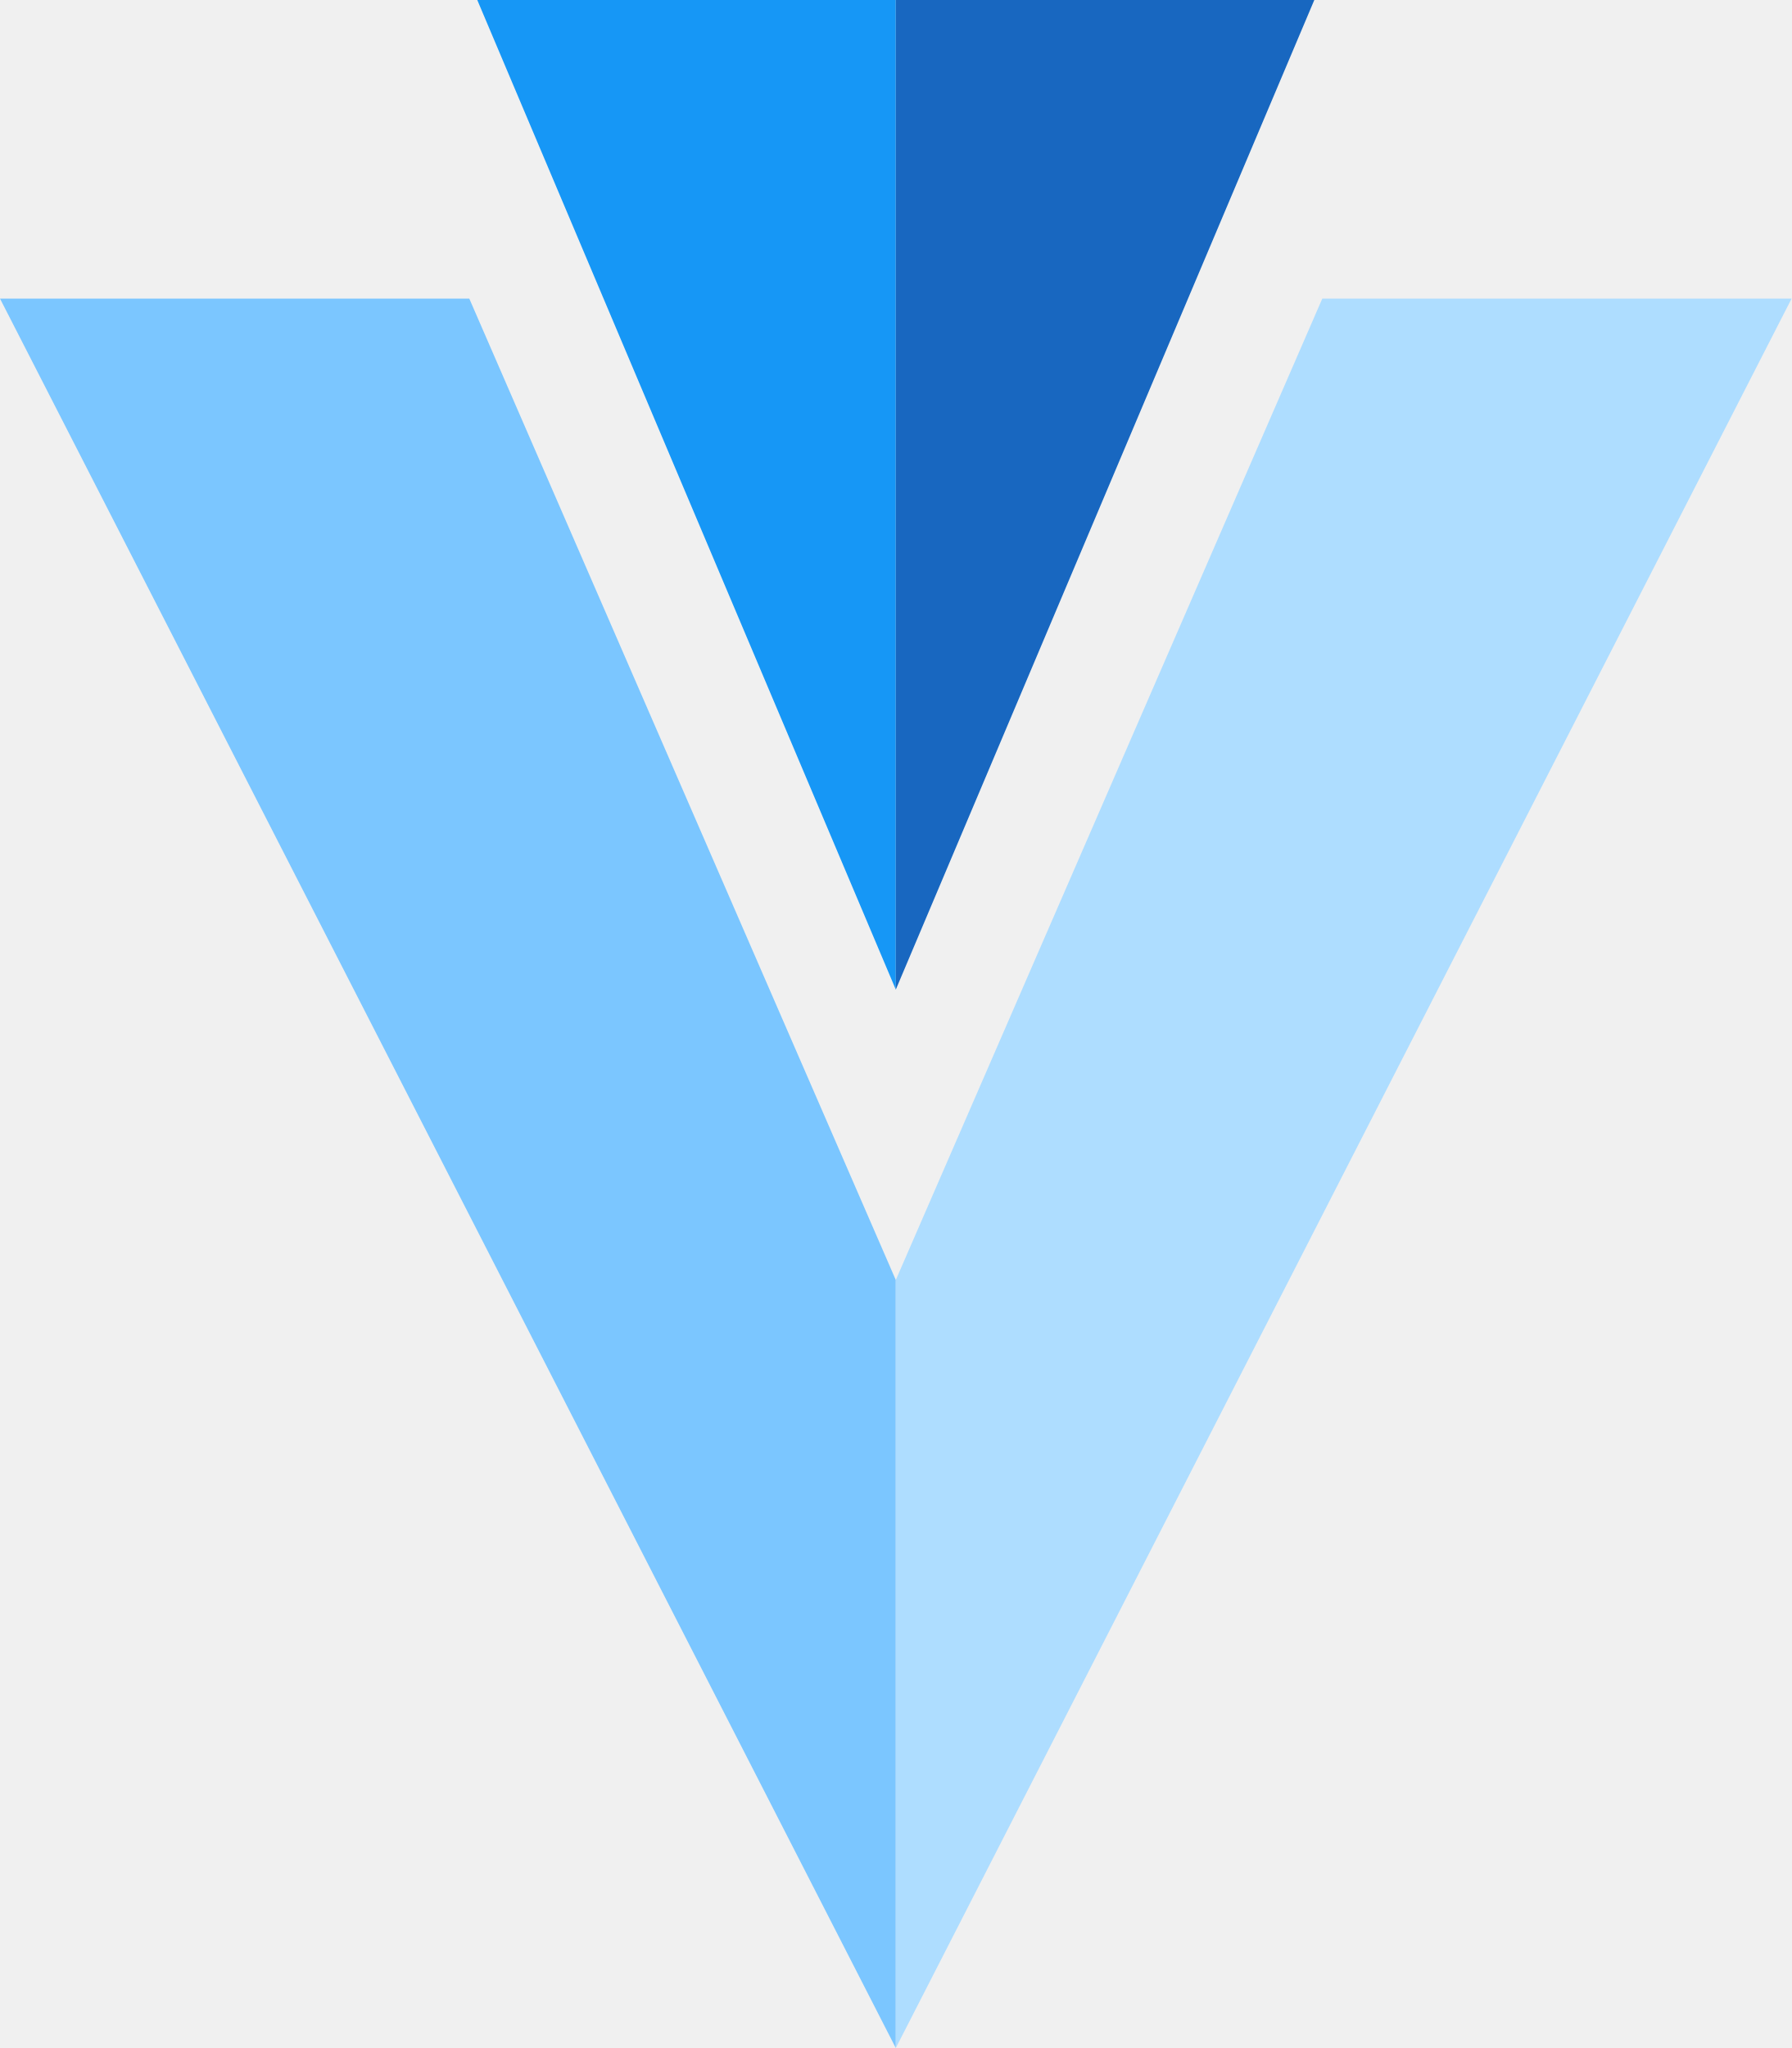
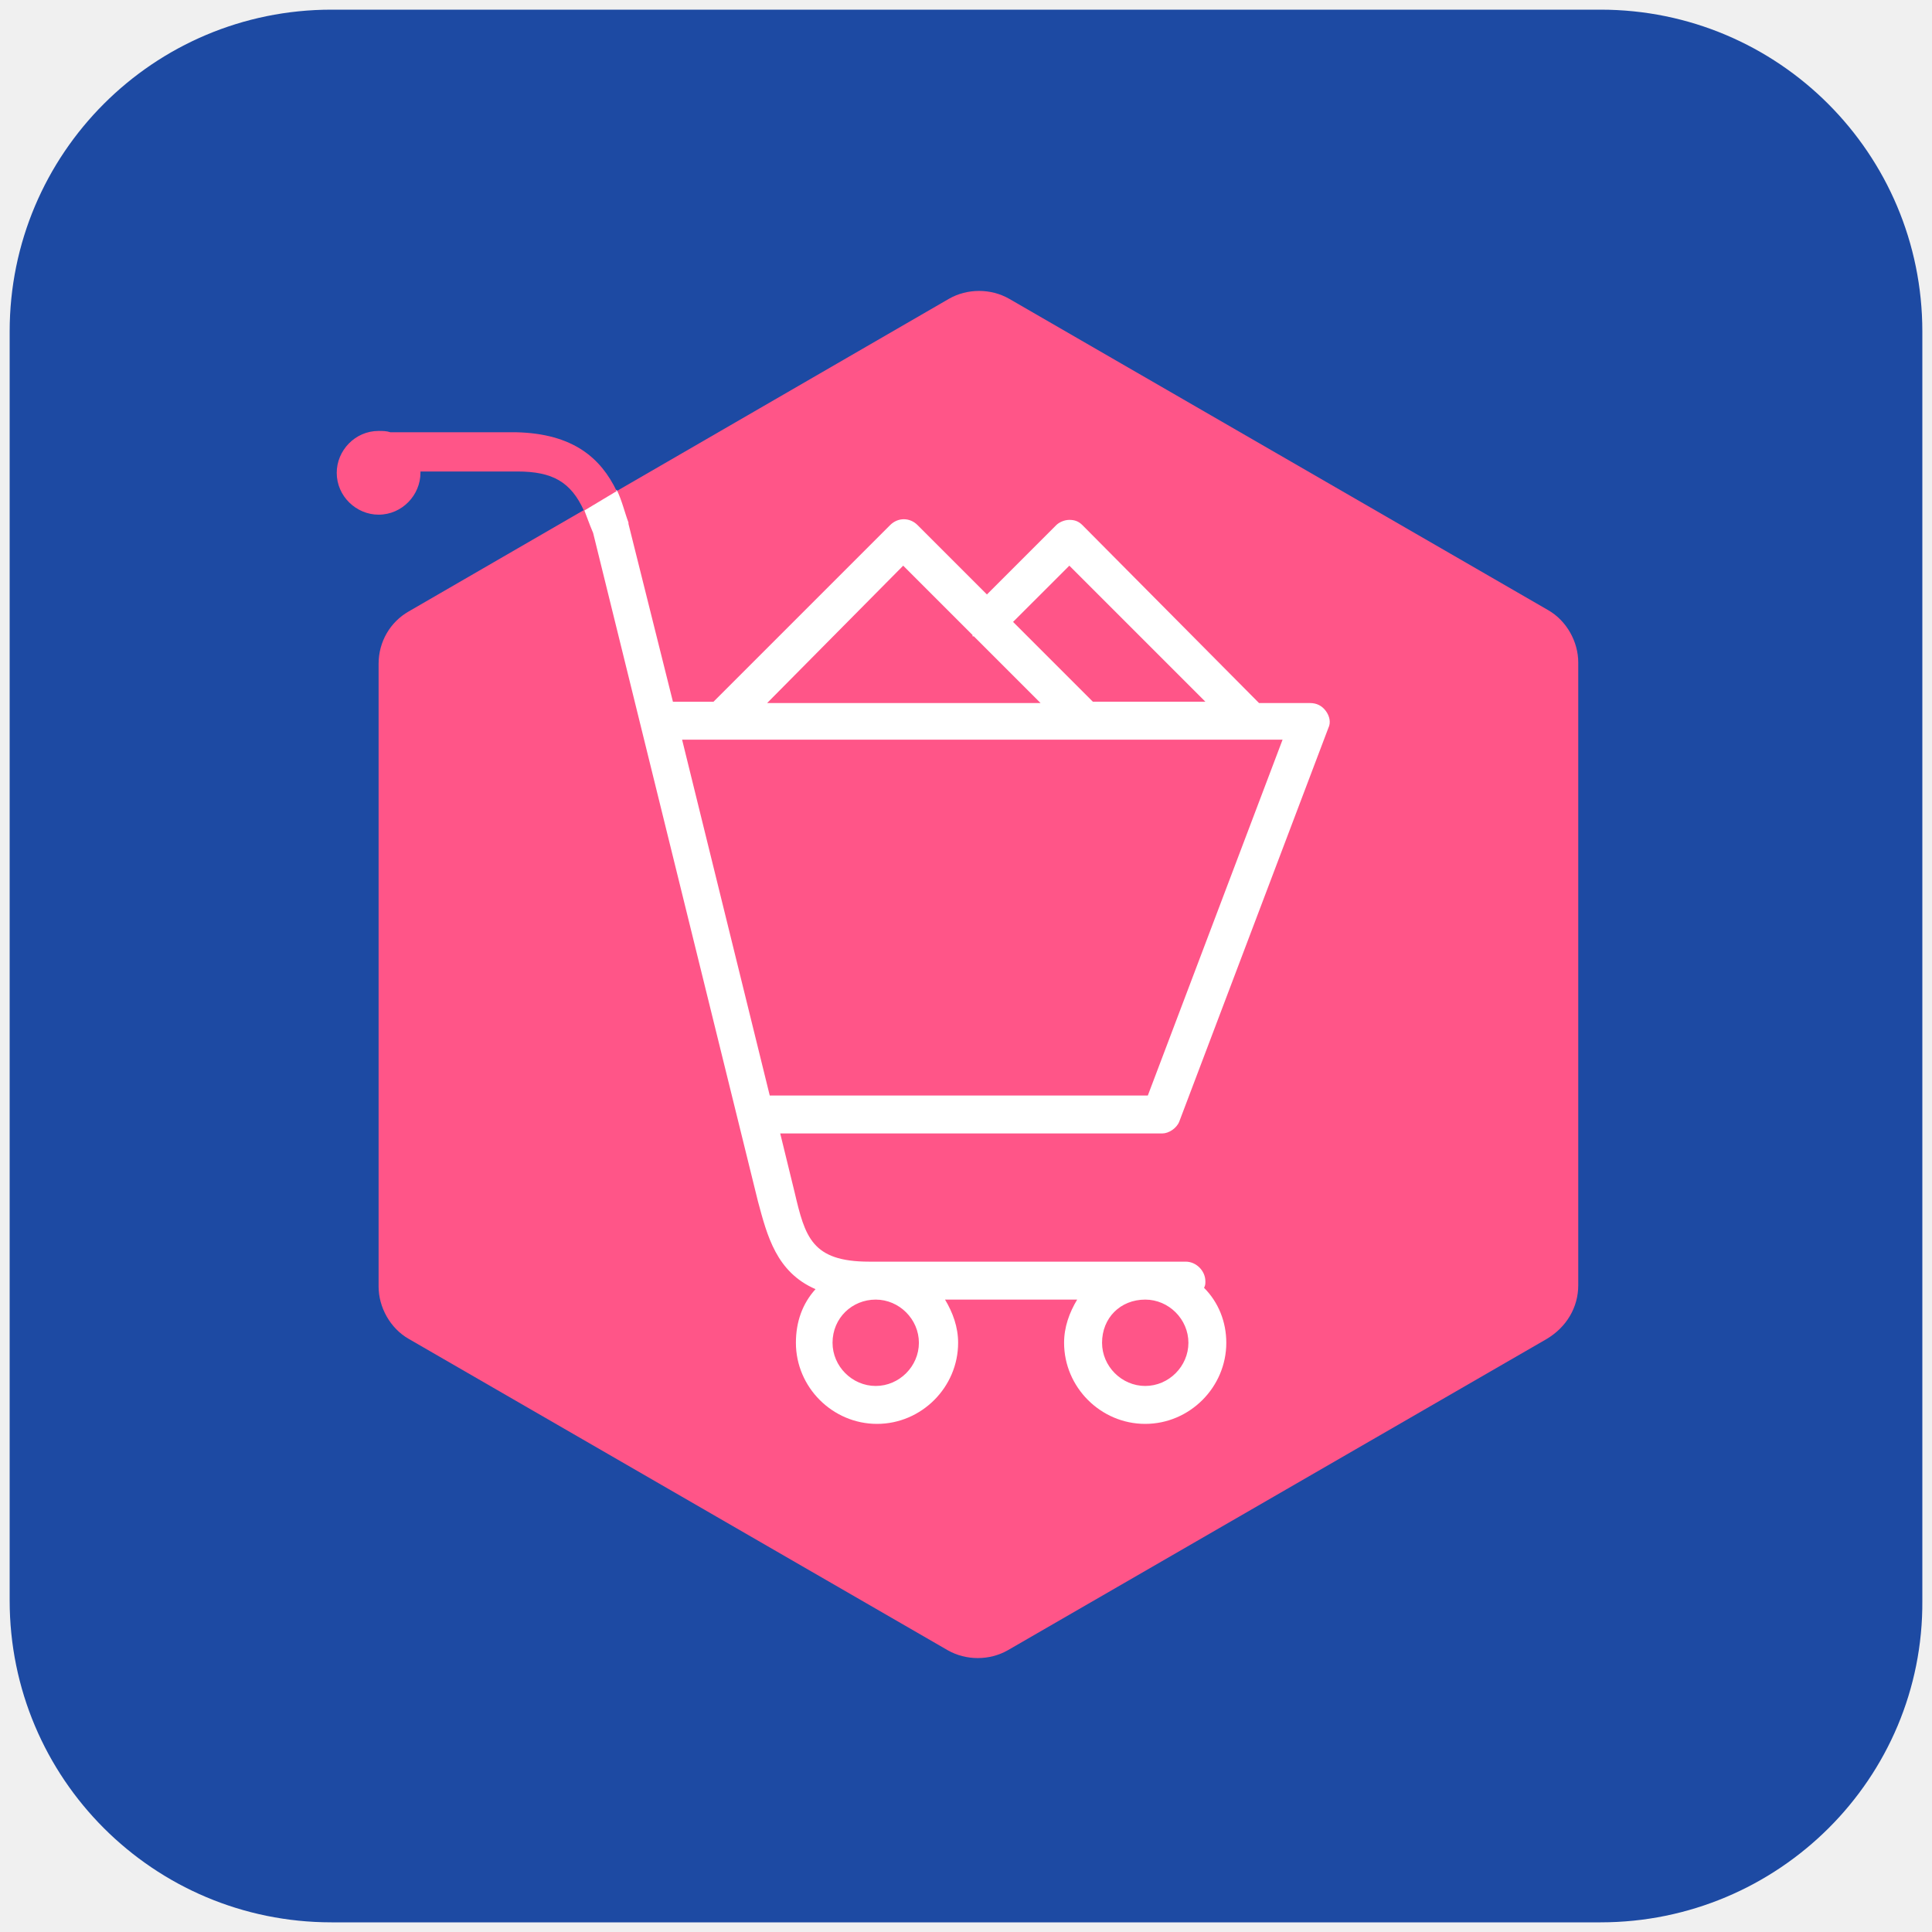
- <svg xmlns="http://www.w3.org/2000/svg" id="Layer_1" data-name="Layer 1" viewBox="0 0 87.5 100">
-   <defs>
-     <style>.cls-1{fill:#1697f6;}.cls-2{fill:#7bc6ff;}.cls-3{fill:#1867c0;}.cls-4{fill:#aeddff;}</style>
-   </defs>
-   <polyline class="cls-1" points="43.75 0 23.31 0 43.75 48.32" />
-   <polygon class="cls-2" points="43.75 62.5 43.75 100 0 14.58 22.92 14.58 43.75 62.5" />
-   <polyline class="cls-3" points="43.75 0 64.19 0 43.75 48.32" />
-   <polygon class="cls-4" points="64.58 14.58 87.5 14.58 43.75 100 43.75 62.5 64.58 14.58" />
+ <svg xmlns="http://www.w3.org/2000/svg" version="1.1" id="Layer_1" x="0px" y="0px" viewBox="0 0 1000 1000" style="enable-background:new 0 0 1000 1000;" xml:space="preserve">
+   <style type="text/css">
+ 	.st0{fill:#1D4AA3;}
+ 	.st1{fill:#FF5588;}
+ 	.st2{fill:#FFFFFF;}
+ </style>
+   <g>
+     <path class="st0" d="M828.42,995H171.58C79.49,995,5,920.51,5,828.42V171.58C5,79.49,79.49,5,171.58,5h656.84   C920.51,5,995,79.49,995,171.58v656.84C995.67,920.51,920.51,995,828.42,995z" />
+     <g>
+       <path class="st1" d="M816.9,665.22V342.9c0-10.83-6.09-21.67-15.57-27.09L522.34,154.65c-9.48-5.42-21.67-5.42-31.15,0    L211.53,316.49c-9.48,5.42-15.57,15.57-15.57,27.09V665.9c0,10.83,6.09,21.67,15.57,27.09l278.99,161.16    c9.48,5.42,21.67,5.42,31.15,0l278.99-161.16C810.81,686.89,816.9,676.74,816.9,665.22z" />
+       <path class="st2" d="M610.37,580.58l77.2-203.82c1.35-2.71,0.68-6.09-1.35-8.8c-2.03-2.71-4.74-4.06-8.13-4.06h-26.41l-0.68-0.68    l-90.74-91.42c-2.03-2.03-4.06-2.71-6.77-2.71s-5.42,1.35-6.77,2.71l-35.89,35.89l-35.89-35.89c-4.06-4.06-10.16-4.06-14.22,0    l-90.74,90.74l-0.68,0.68h-20.99l-23.02-92.09c0,0,0,0,0-0.68c-2.03-5.42-3.39-11.51-6.09-16.93l-16.93,10.16    c1.35,3.39,2.71,7.45,4.74,12.19l85.32,346.02c4.74,17.61,9.48,36.57,29.79,45.37c-6.77,7.45-10.16,16.93-10.16,27.76    c0,23.02,18.96,41.98,41.98,41.98s41.98-18.96,41.98-41.98c0-8.13-2.71-15.57-6.77-22.35h68.39c-4.06,6.77-6.77,14.22-6.77,22.35    c0,23.02,18.96,41.98,41.98,41.98c23.02,0,41.98-18.96,41.98-41.98c0-10.83-4.06-20.99-11.51-28.44c0.68-1.35,0.68-2.03,0.68-3.39    c0-5.42-4.74-10.16-10.16-10.16H449.89c-29.79,0-33.18-12.87-38.6-35.89l-7.45-30.47h197.73    C604.96,586.68,609.02,583.97,610.37,580.58z M592.77,672.67c12.19,0,22.35,10.16,22.35,22.35s-10.16,22.35-22.35,22.35    c-12.19,0-22.35-10.16-22.35-22.35C570.42,682.15,579.9,672.67,592.77,672.67z M453.27,672.67c12.19,0,22.35,10.16,22.35,22.35    s-10.16,22.35-22.35,22.35s-22.35-10.16-22.35-22.35C430.93,682.15,441.09,672.67,453.27,672.67z M553.49,292.79l70.42,70.42    h-58.24l-0.68-0.68l-40.63-40.63L553.49,292.79z M467.49,292.79l35.89,35.89c0,0,0,0,0,0.68c0,0,0,0,0.68,0l34.53,34.53H397.07    L467.49,292.79z M398.42,567.04l-45.37-184.19h310.81l-69.75,184.19H398.42z" />
+       <path class="st1" d="M319.2,254.19l-16.93,10.16c-6.77-14.9-16.25-20.31-34.53-20.31h-50.11v0.68c0,11.51-9.48,21.67-21.67,21.67    c-11.51,0-21.67-9.48-21.67-21.67c0-11.51,9.48-21.67,21.67-21.67c2.03,0,4.06,0,6.09,0.68h65.01    C296.85,224.4,311.07,237.26,319.2,254.19z" />
+     </g>
+   </g>
</svg>
